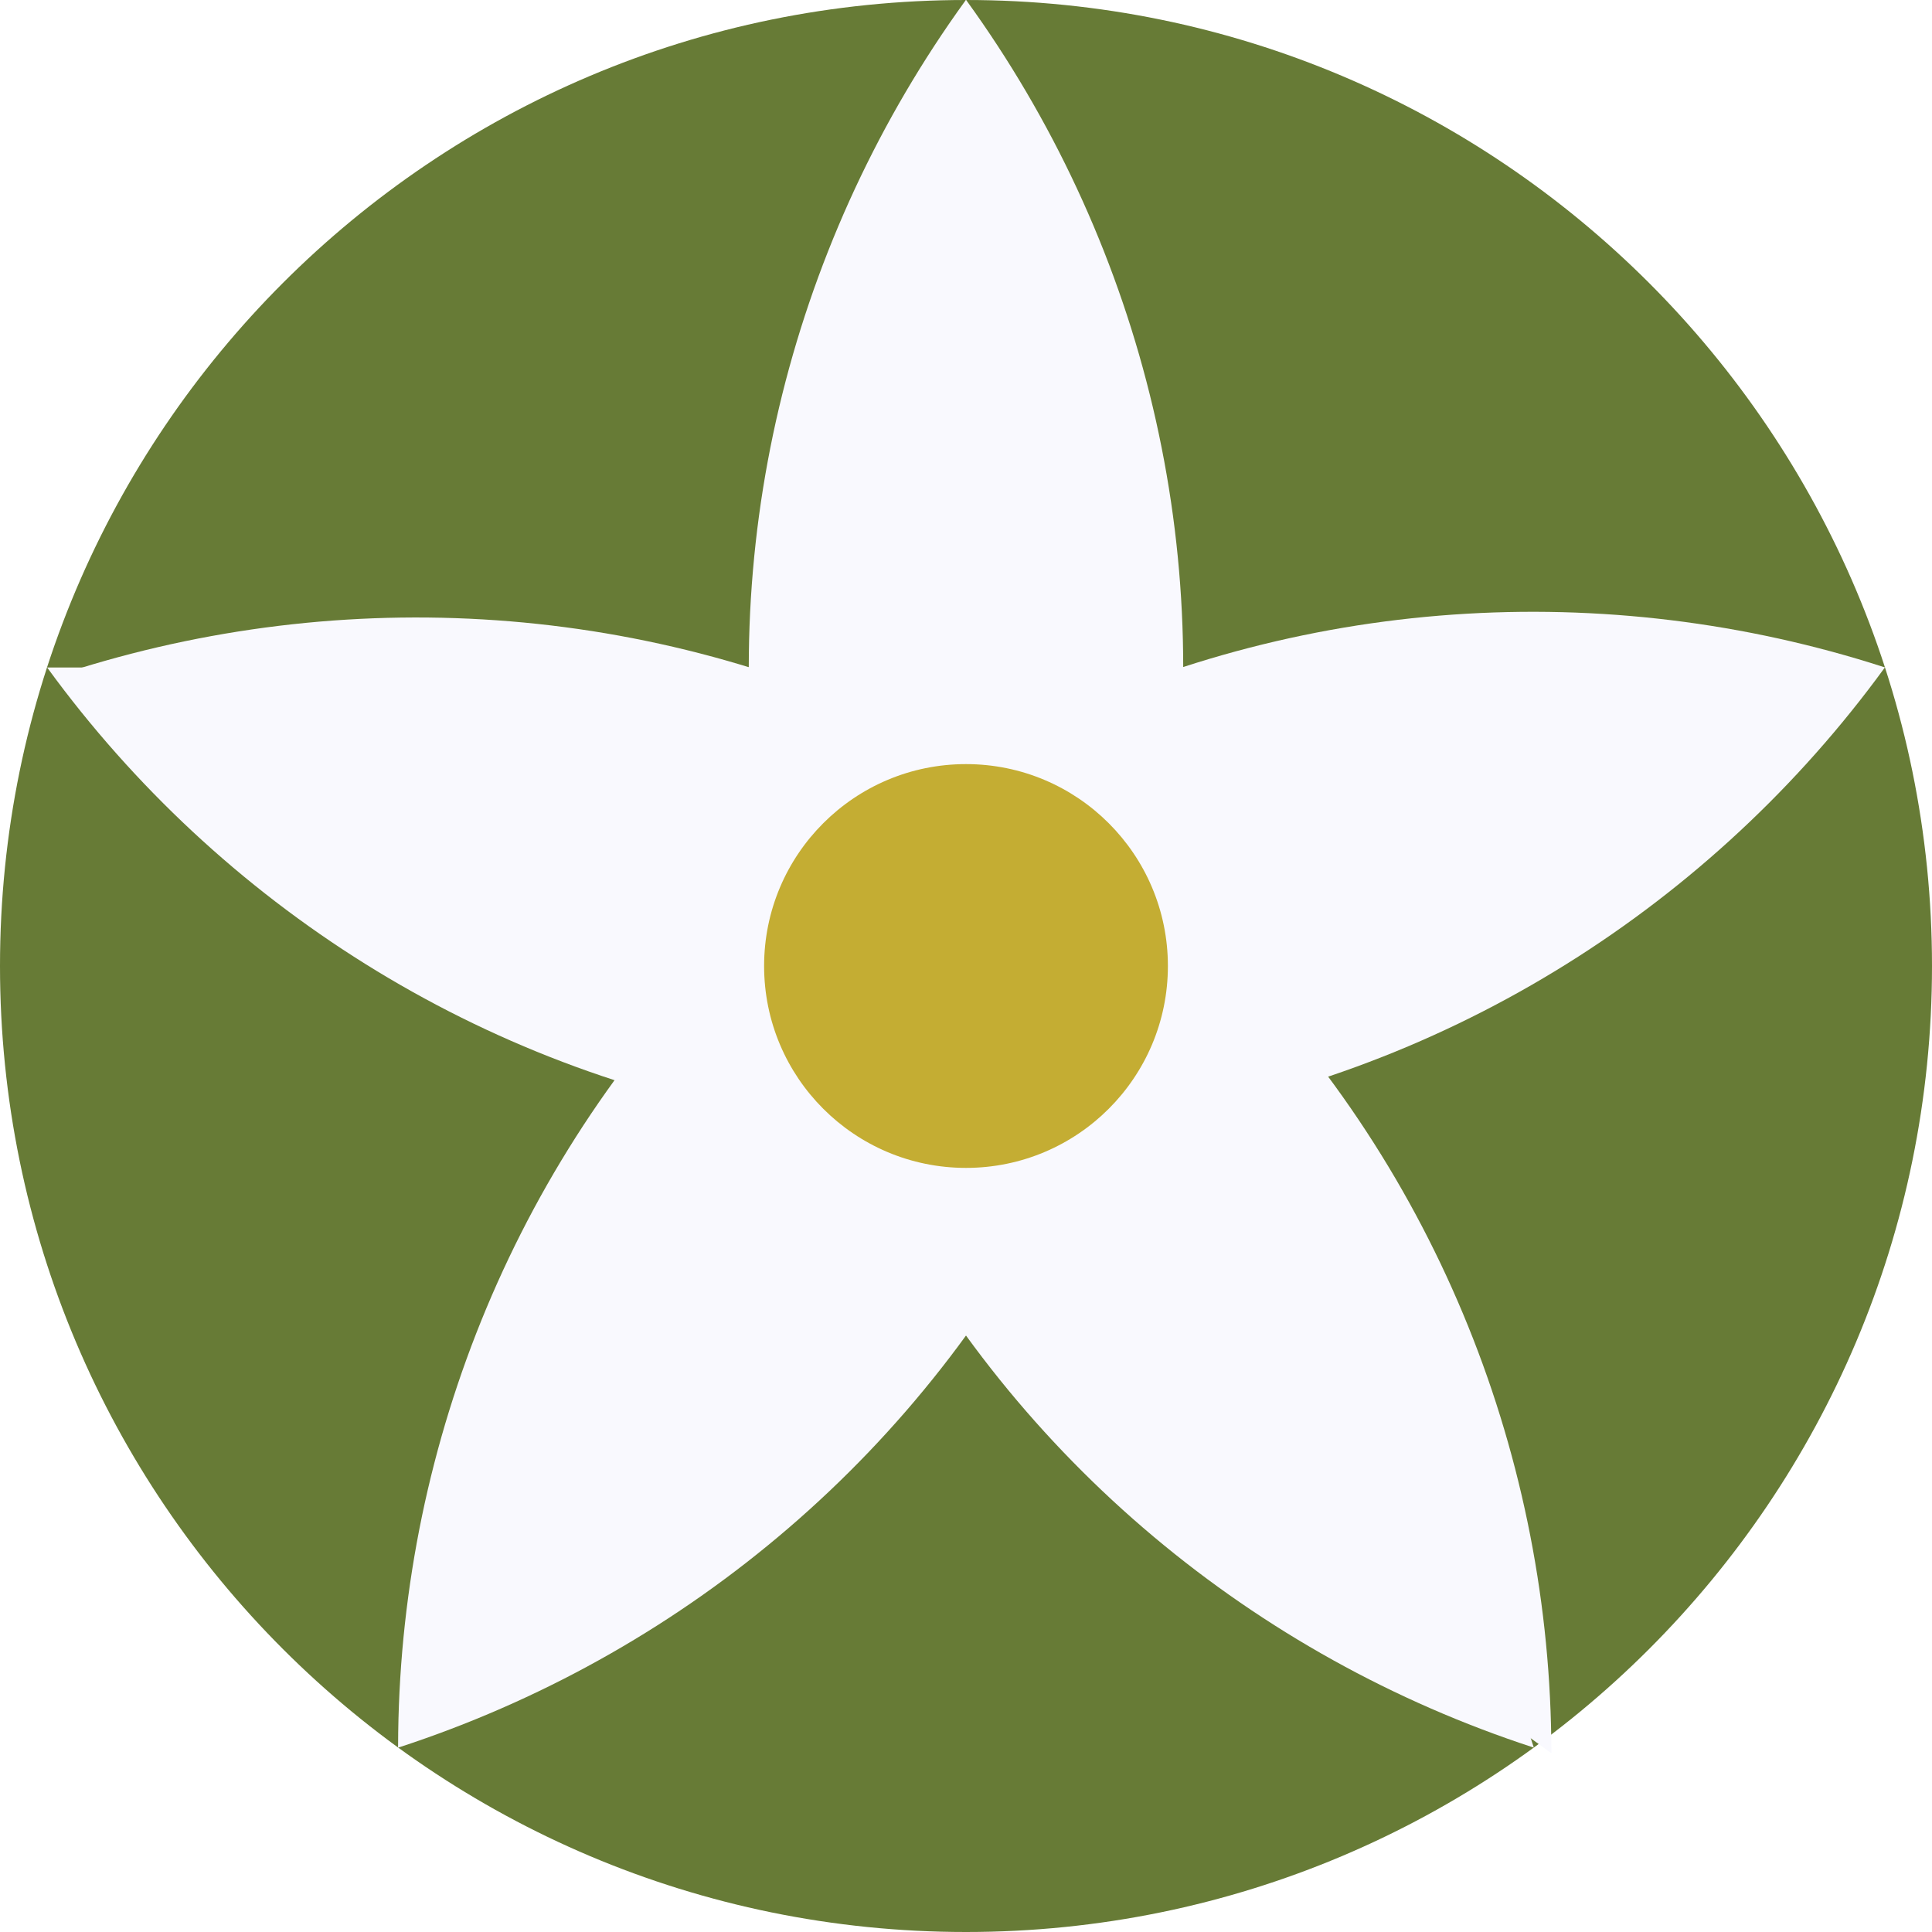
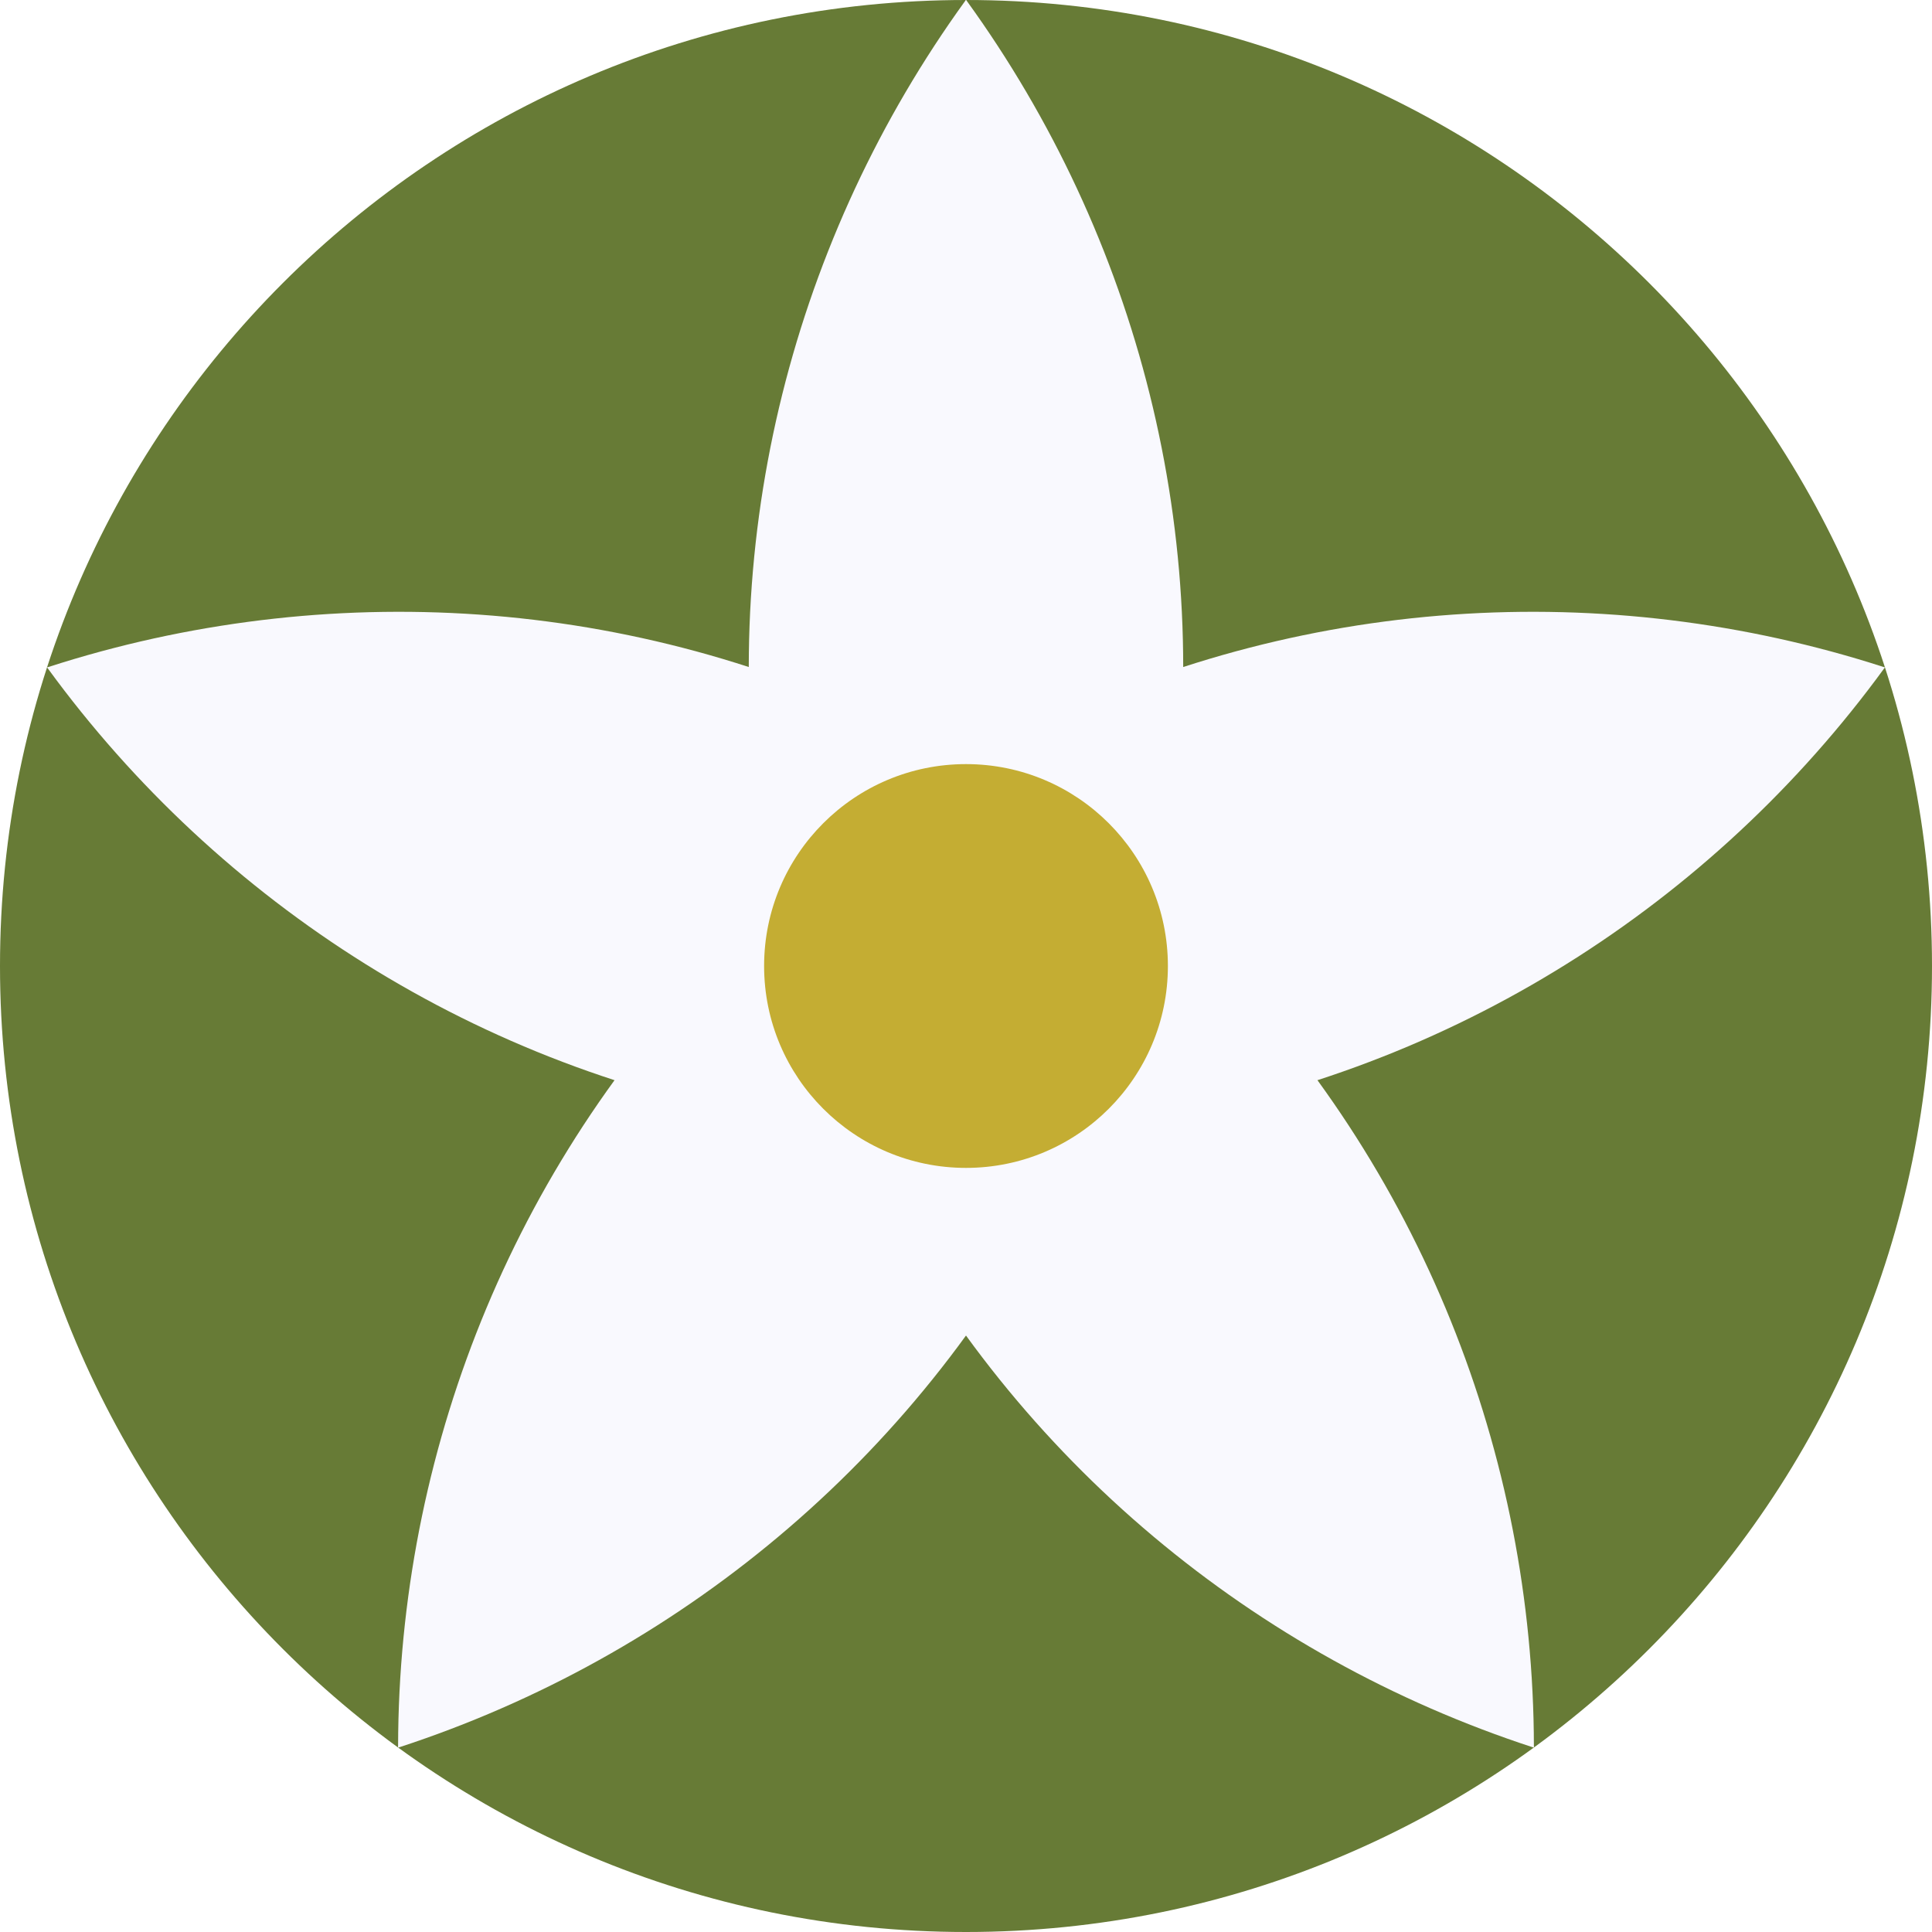
<svg xmlns="http://www.w3.org/2000/svg" xmlns:xlink="http://www.w3.org/1999/xlink" id="logo" version="1.1" width="200" height="200">
  <defs>
    <clipPath id="r">
      <rect x="0" y="69.1" width="200" height="60" />
    </clipPath>
  </defs>
  <circle cx="100" cy="100" r="100" fill="#677B36" />
  <circle cx="100" cy="0" r="117.56" id="c" clip-path="url(#r)" fill="#F9F9FE" />
  <use xlink:href="#c" transform="rotate(72 100 100)" />
  <use xlink:href="#c" transform="rotate(144 100 100)" />
-   <use xlink:href="#c" transform="rotate(-144 101 100)" />
+   <use xlink:href="#c" transform="rotate(-144 100 100)" />
  <use xlink:href="#c" transform="rotate(-72 100 100)" />
  <circle cx="100" cy="100" r="20.9" fill="#C4AD33" />
</svg>
